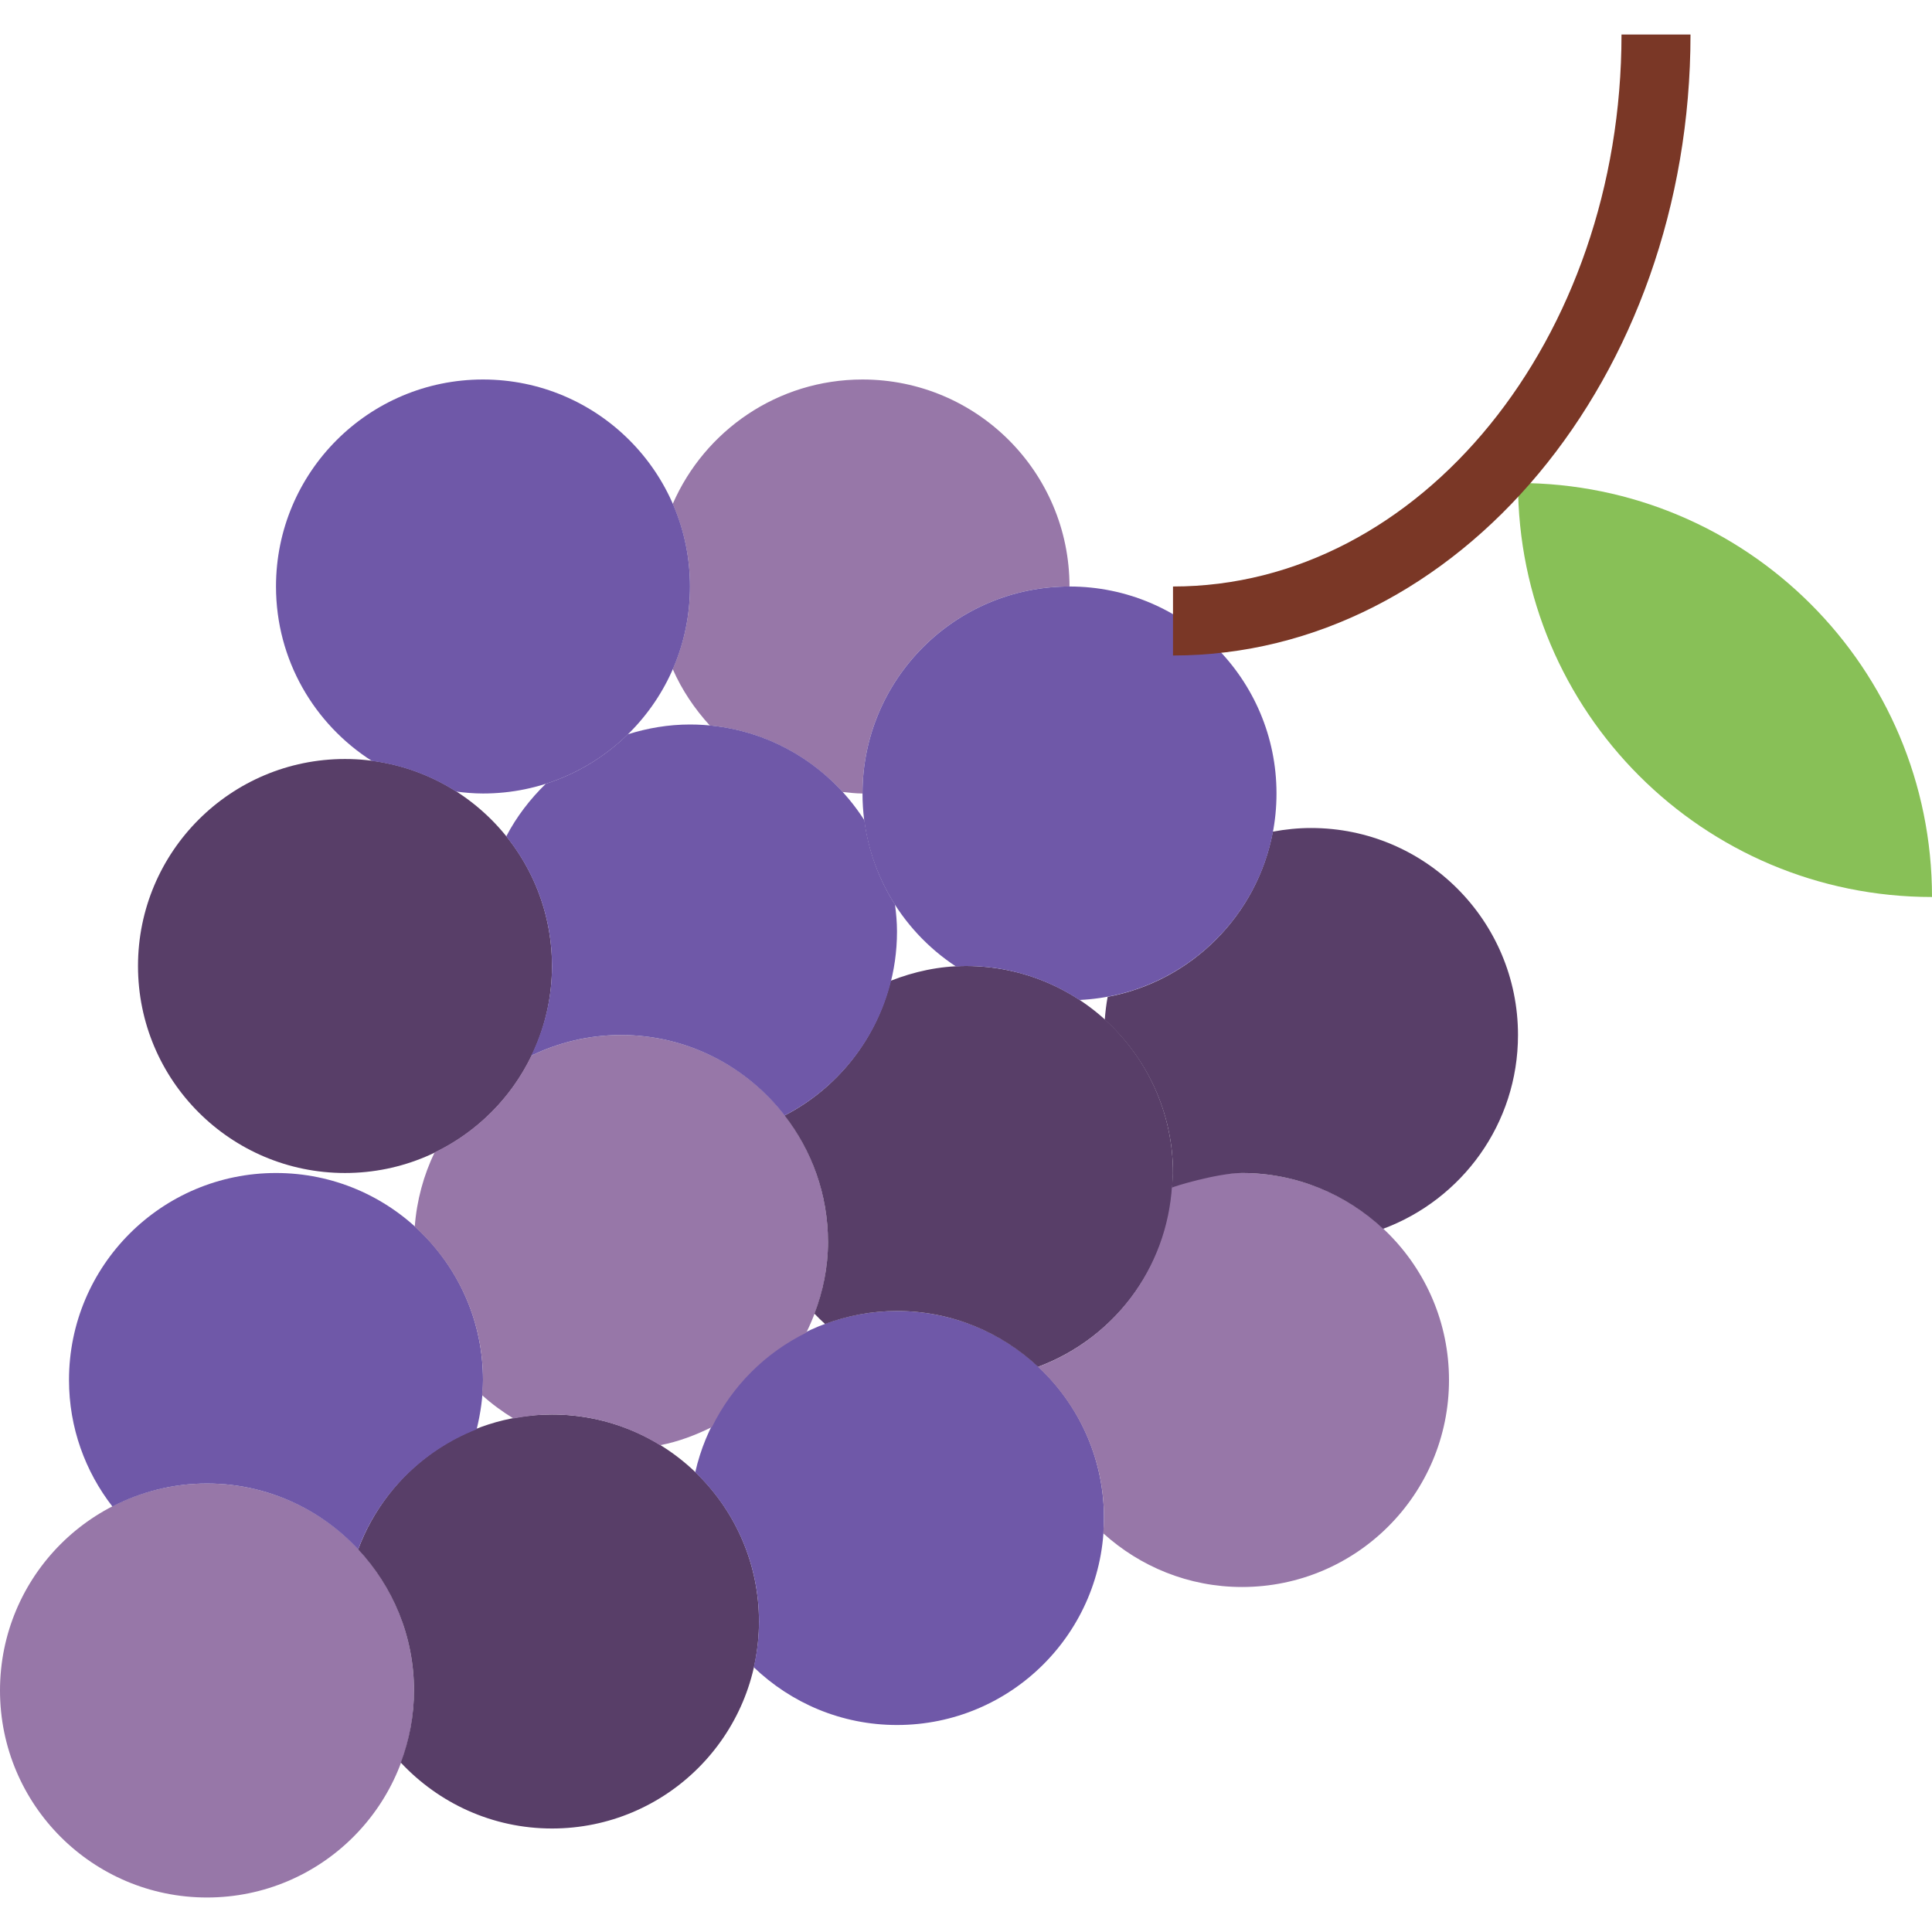
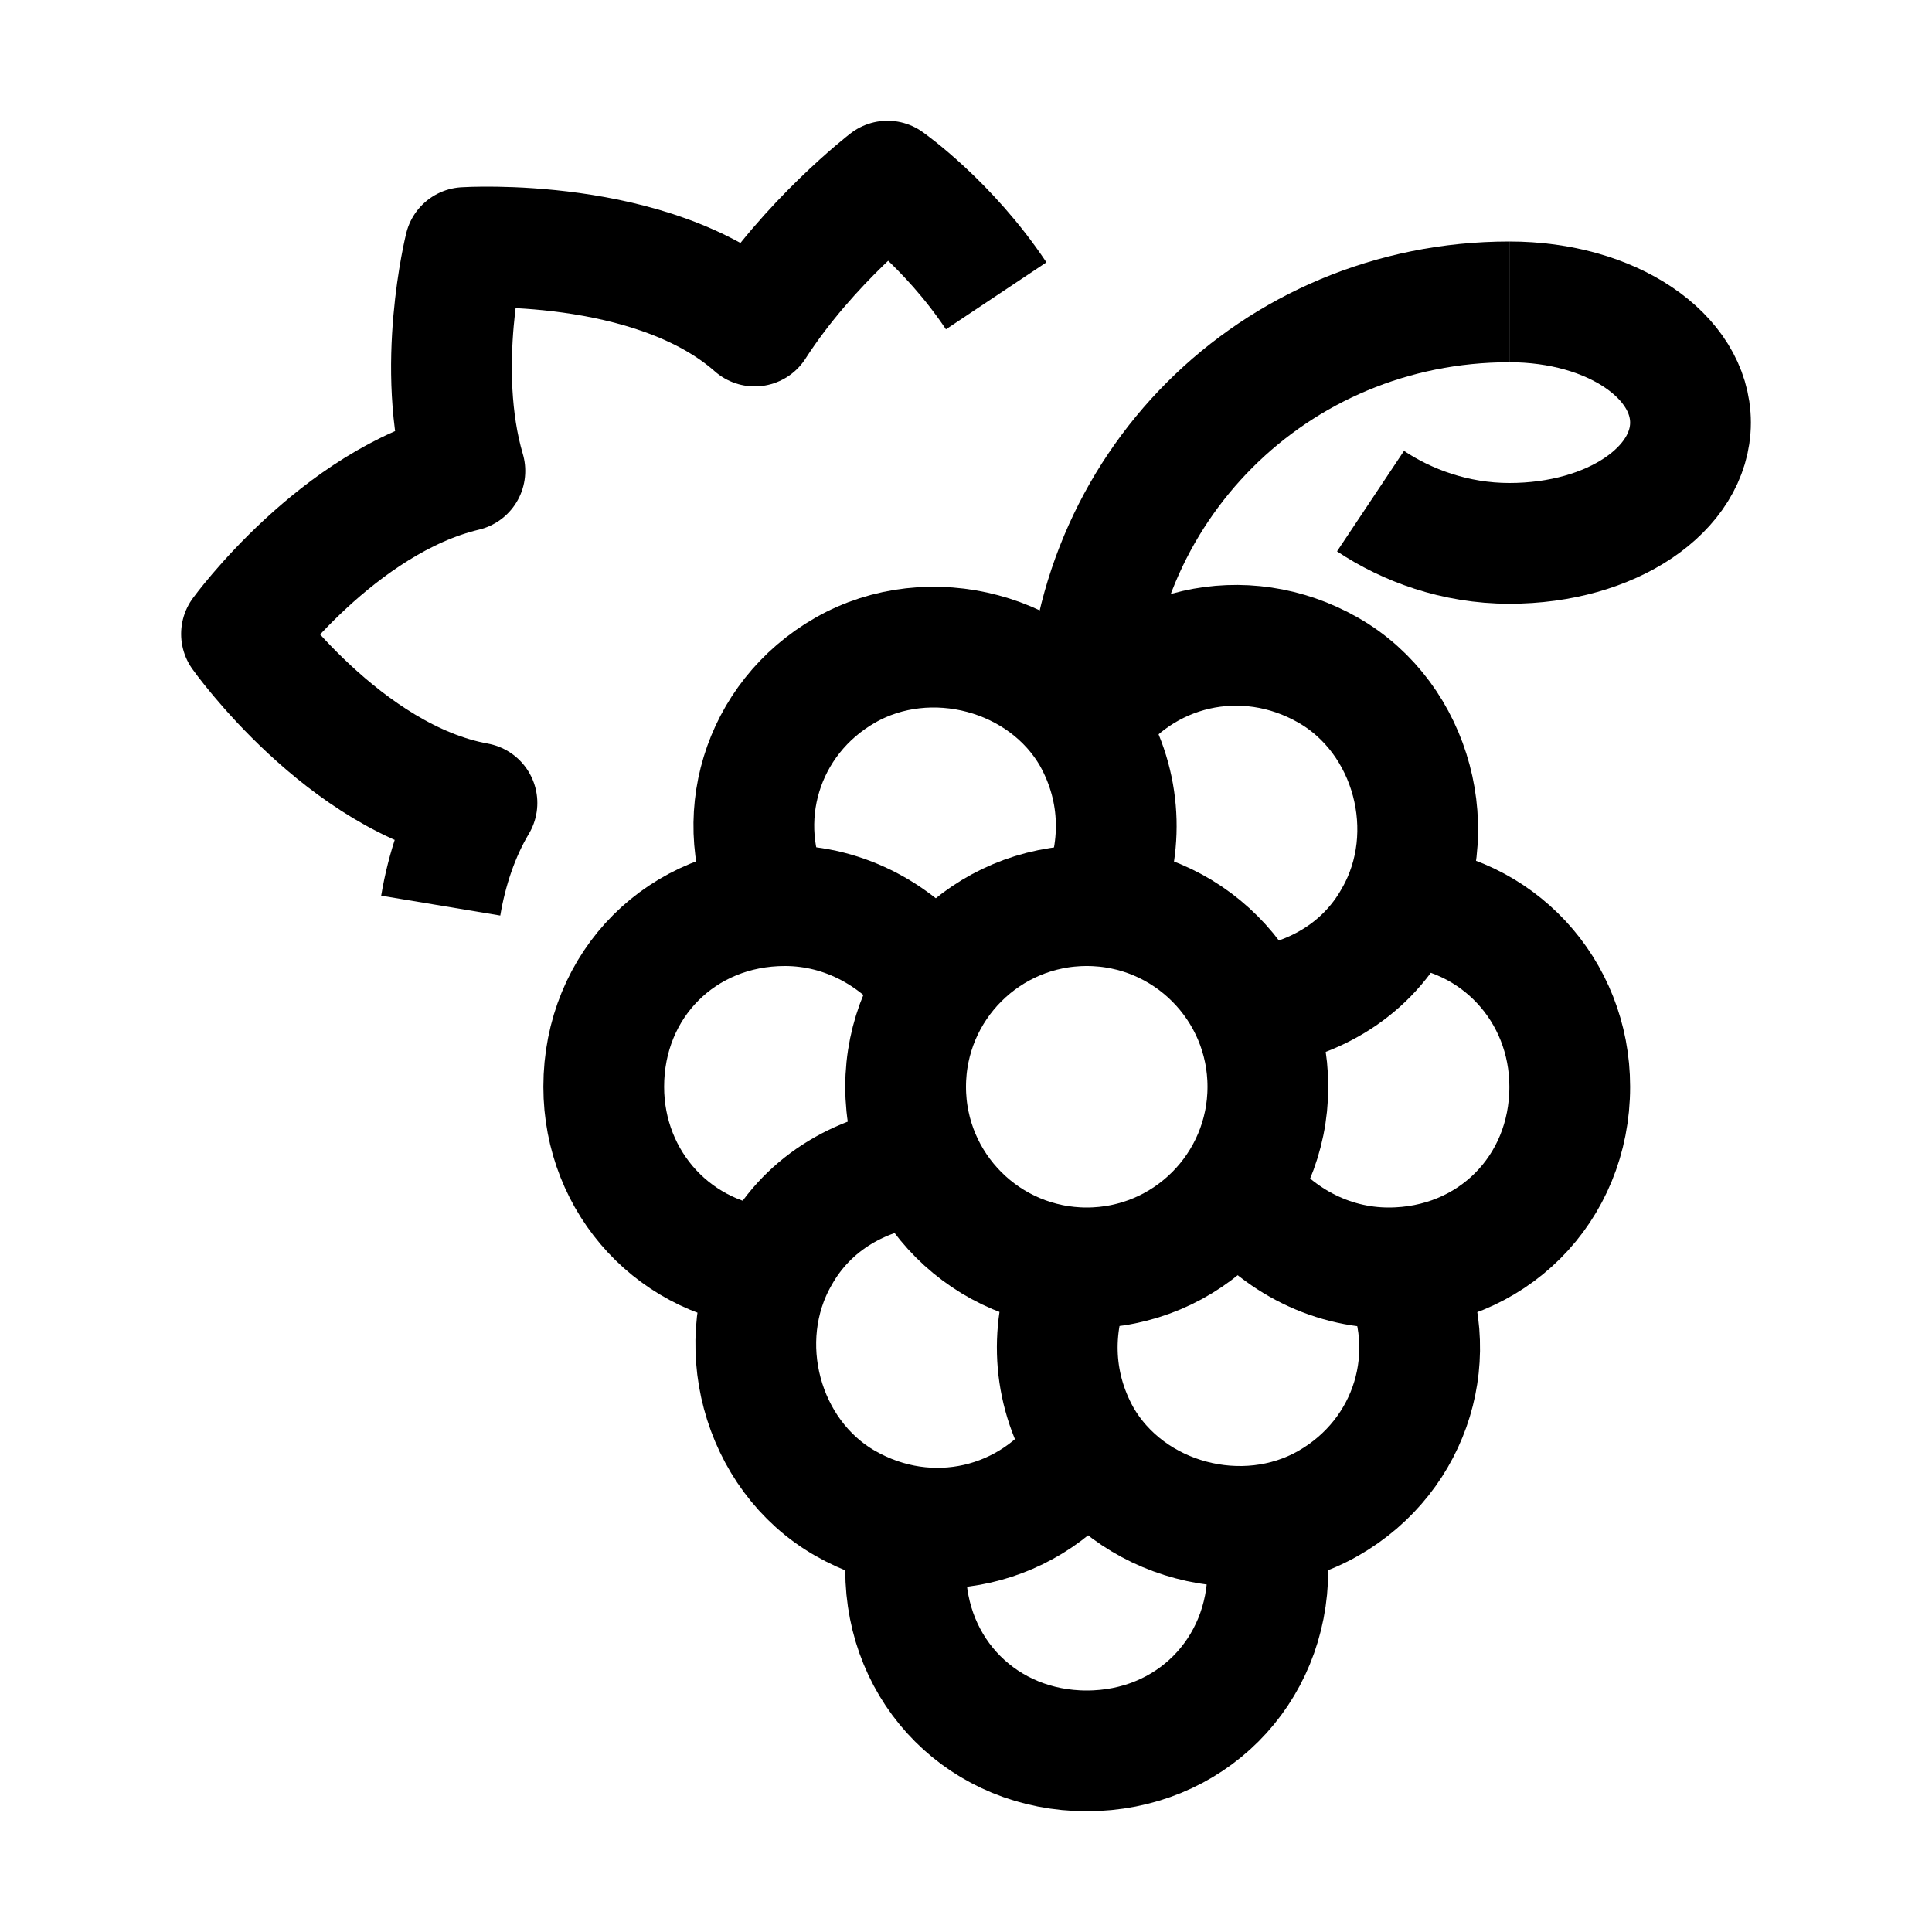
- <svg xmlns="http://www.w3.org/2000/svg" version="1.1" id="Capa_1" x="0px" y="0px" viewBox="0 0 56 56" style="enable-background:new 0 0 56 56;" xml:space="preserve">
-   <g>
-     <circle style="fill:#9777A8;" cx="6" cy="49" r="6" />
-     <circle style="fill:#583E68;" cx="10" cy="28" r="6" />
-     <path style="fill:#583E68;" d="M16,41c-2.578,0-4.769,1.628-5.618,3.91C11.383,45.982,12,47.417,12,49   c0,0.736-0.139,1.438-0.382,2.09C12.714,52.262,14.269,53,16,53c3.314,0,6-2.686,6-6S19.314,41,16,41z" />
-     <path style="fill:#6F58A8;" d="M10.382,44.91c0.594-1.596,1.853-2.858,3.434-3.481C13.928,40.97,14,40.494,14,40   c0-3.314-2.686-6-6-6s-6,2.686-6,6c0,1.383,0.472,2.653,1.258,3.667C4.081,43.243,5.011,43,6,43c1.93,0,3.643,0.915,4.74,2.331   C10.627,45.186,10.507,45.045,10.382,44.91z" />
-     <path style="fill:#6F58A8;" d="M26,38c-2.858,0-5.244,2-5.848,4.675C21.289,43.766,22,45.299,22,47   c0,0.456-0.055,0.898-0.152,1.325C22.926,49.36,24.387,50,26,50c3.314,0,6-2.686,6-6S29.314,38,26,38z" />
-     <path style="fill:#9777A8;" d="M23.371,38.628C23.762,37.832,24,36.947,24,36c0-3.314-2.686-6-6-6   c-0.932,0-1.811,0.217-2.597,0.597c-0.59,1.225-1.581,2.216-2.806,2.806c-0.317,0.66-0.518,1.387-0.575,2.155   C13.234,36.655,14,38.236,14,40c0,0.148-0.018,0.291-0.03,0.436c0.281,0.255,0.588,0.48,0.913,0.679C15.246,41.046,15.617,41,16,41   c1.15,0,2.22,0.329,3.133,0.89c0.533-0.102,1.03-0.293,1.503-0.526C21.221,40.174,22.181,39.212,23.371,38.628z" />
-     <path style="fill:#583E68;" d="M28,28c-0.774,0-1.506,0.162-2.184,0.429c-0.418,1.701-1.551,3.119-3.074,3.904   c0-0.001-0.001-0.001-0.001-0.001C23.528,33.345,24,34.616,24,36c0,0.734-0.146,1.43-0.393,2.077   c0.098,0.105,0.203,0.202,0.308,0.3C24.565,38.136,25.266,38,26,38c1.583,0,3.018,0.617,4.09,1.618C32.372,38.769,34,36.578,34,34   C34,30.686,31.314,28,28,28z" />
-     <path style="fill:#9777A8;" d="M36,34c-0.713,0-1.394,0.13-2.028,0.359c-0.145,2.419-1.708,4.451-3.882,5.26   c-0.013-0.013-0.028-0.023-0.042-0.036C31.244,40.68,32,42.249,32,44c0,0.149-0.012,0.296-0.022,0.443   C33.042,45.407,34.45,46,36,46c3.314,0,6-2.686,6-6S39.314,34,36,34z" />
-     <path style="fill:#583E68;" d="M38,24c-0.378,0-0.747,0.039-1.106,0.106c-0.453,2.426-2.362,4.335-4.788,4.788   c-0.041,0.217-0.066,0.439-0.084,0.663C33.234,30.655,34,32.236,34,34c0,0.145-0.023,0.284-0.034,0.427   C33.991,34.397,35.293,34,36,34c1.583,0,3.018,0.617,4.09,1.618C42.372,34.769,44,32.578,44,30C44,26.686,41.314,24,38,24z" />
-     <path style="fill:#9777A8;" d="M25,11c-2.462,0-4.575,1.484-5.5,3.605C19.82,15.339,20,16.148,20,17s-0.18,1.661-0.5,2.395   c0.264,0.606,0.635,1.152,1.074,1.634c1.522,0.145,2.874,0.861,3.85,1.928C24.615,22.975,24.804,23,25,23c0-3.314,2.686-6,6-6   C31,13.686,28.314,11,25,11z" />
-     <path style="fill:#6F58A8;" d="M14,11c-3.314,0-6,2.686-6,6c0,2.127,1.11,3.991,2.779,5.056c0.891,0.116,1.719,0.426,2.443,0.888   C13.477,22.977,13.736,23,14,23c3.314,0,6-2.686,6-6S17.314,11,14,11z" />
-     <path style="fill:#6F58A8;" d="M25.056,23.78c-0.003-0.004-0.005-0.009-0.007-0.013v0C23.982,22.104,22.122,21,20,21   c-0.63,0-1.234,0.105-1.804,0.285c-0.661,0.648-1.471,1.144-2.375,1.432c-0.456,0.446-0.85,0.955-1.147,1.526   C15.502,25.272,16,26.577,16,28c0,0.947-0.229,1.838-0.62,2.635c0.007-0.013,0.016-0.025,0.022-0.038   C16.189,30.217,17.068,30,18,30c1.931,0,3.644,0.916,4.742,2.333C24.675,31.337,26,29.325,26,27c0-0.266-0.024-0.525-0.058-0.781   C25.481,25.496,25.172,24.669,25.056,23.78z" />
-     <path style="fill:#6F58A8;" d="M31,17c-3.314,0-6,2.686-6,6c0,2.098,1.079,3.942,2.711,5.015C27.807,28.01,27.902,28,28,28   c1.216,0,2.345,0.364,3.29,0.985C34.468,28.833,37,26.216,37,23C37,19.686,34.314,17,31,17z" />
-     <path style="fill:#88C057;" d="M56,26c-6.633,0-12-5.367-12-12C50.633,14,56,19.367,56,26z" />
-     <path style="fill:#7A3726;" d="M34,19v-2c7.168,0,13-7.178,13-16h2C49,10.925,42.271,19,34,19z" />
-   </g>
-   <g>
- </g>
-   <g>
- </g>
-   <g>
- </g>
-   <g>
- </g>
-   <g>
- </g>
-   <g>
- </g>
-   <g>
- </g>
-   <g>
- </g>
-   <g>
- </g>
-   <g>
- </g>
-   <g>
- </g>
-   <g>
- </g>
-   <g>
- </g>
-   <g>
- </g>
-   <g>
- </g>
+ <svg xmlns="http://www.w3.org/2000/svg" version="1.1" id="Icons" x="0px" y="0px" viewBox="0 0 32 32" style="enable-background:new 0 0 32 32;" xml:space="preserve">
+   <style type="text/css">
+ 	.st0{fill:none;stroke:#000000;stroke-width:2;stroke-miterlimit:10;}
+ 	.st1{fill:none;stroke:#000000;stroke-width:2;stroke-linejoin:round;stroke-miterlimit:10;}
+ 	.st2{fill:none;stroke:#000000;stroke-width:2;stroke-linecap:round;stroke-linejoin:round;stroke-miterlimit:10;}
+ 	.st3{fill:none;stroke:#000000;stroke-width:2;stroke-linecap:round;stroke-miterlimit:10;}
+ 	.st4{fill:none;stroke:#000000;stroke-width:2;stroke-linejoin:round;stroke-miterlimit:10;stroke-dasharray:3;}
+ </style>
+   <circle class="st0" cx="18" cy="18" r="3" />
+   <path class="st0" d="M23.2,15c1.6,0.1,2.8,1.4,2.8,3c0,1.7-1.3,3-3,3c-1,0-1.9-0.5-2.5-1.3" />
+   <path class="st0" d="M23.2,21c0.7,1.4,0.2,3.1-1.2,3.9c-1.4,0.8-3.3,0.3-4.1-1.1c-0.5-0.9-0.5-1.9-0.1-2.8" />
+   <path class="st0" d="M18,24c-0.9,1.3-2.6,1.7-4,0.9c-1.4-0.8-1.9-2.7-1.1-4.1c0.5-0.9,1.4-1.4,2.4-1.5" />
+   <path class="st0" d="M12.8,21c-1.6-0.1-2.8-1.4-2.8-3c0-1.7,1.3-3,3-3c1,0,1.9,0.5,2.5,1.3" />
+   <path class="st0" d="M12.8,15c-0.7-1.4-0.2-3.1,1.2-3.9c1.4-0.8,3.3-0.3,4.1,1.1c0.5,0.9,0.5,1.9,0.1,2.8" />
+   <path class="st0" d="M18,12c0.9-1.3,2.6-1.7,4-0.9c1.4,0.8,1.9,2.7,1.1,4.1c-0.5,0.9-1.4,1.4-2.4,1.5" />
+   <path class="st0" d="M20.9,25.3C21,25.5,21,25.8,21,26c0,1.7-1.3,3-3,3s-3-1.3-3-3c0-0.2,0-0.5,0.1-0.7" />
+   <path class="st0" d="M18,12c0-3.9,3.1-7,7-7" />
+   <path class="st0" d="M25,5c1.7,0,3,0.9,3,2s-1.3,2-3,2c-0.9,0-1.7-0.3-2.3-0.7" />
+   <path class="st1" d="M16.5,4.9C15.7,3.7,14.7,3,14.7,3s-1.3,1-2.2,2.4c-1.7-1.5-4.8-1.3-4.8-1.3s-0.5,2,0,3.7C5.6,8.3,4,10.5,4,10.5  s1.7,2.4,3.9,2.8c-0.3,0.5-0.5,1.1-0.6,1.7" />
</svg>
